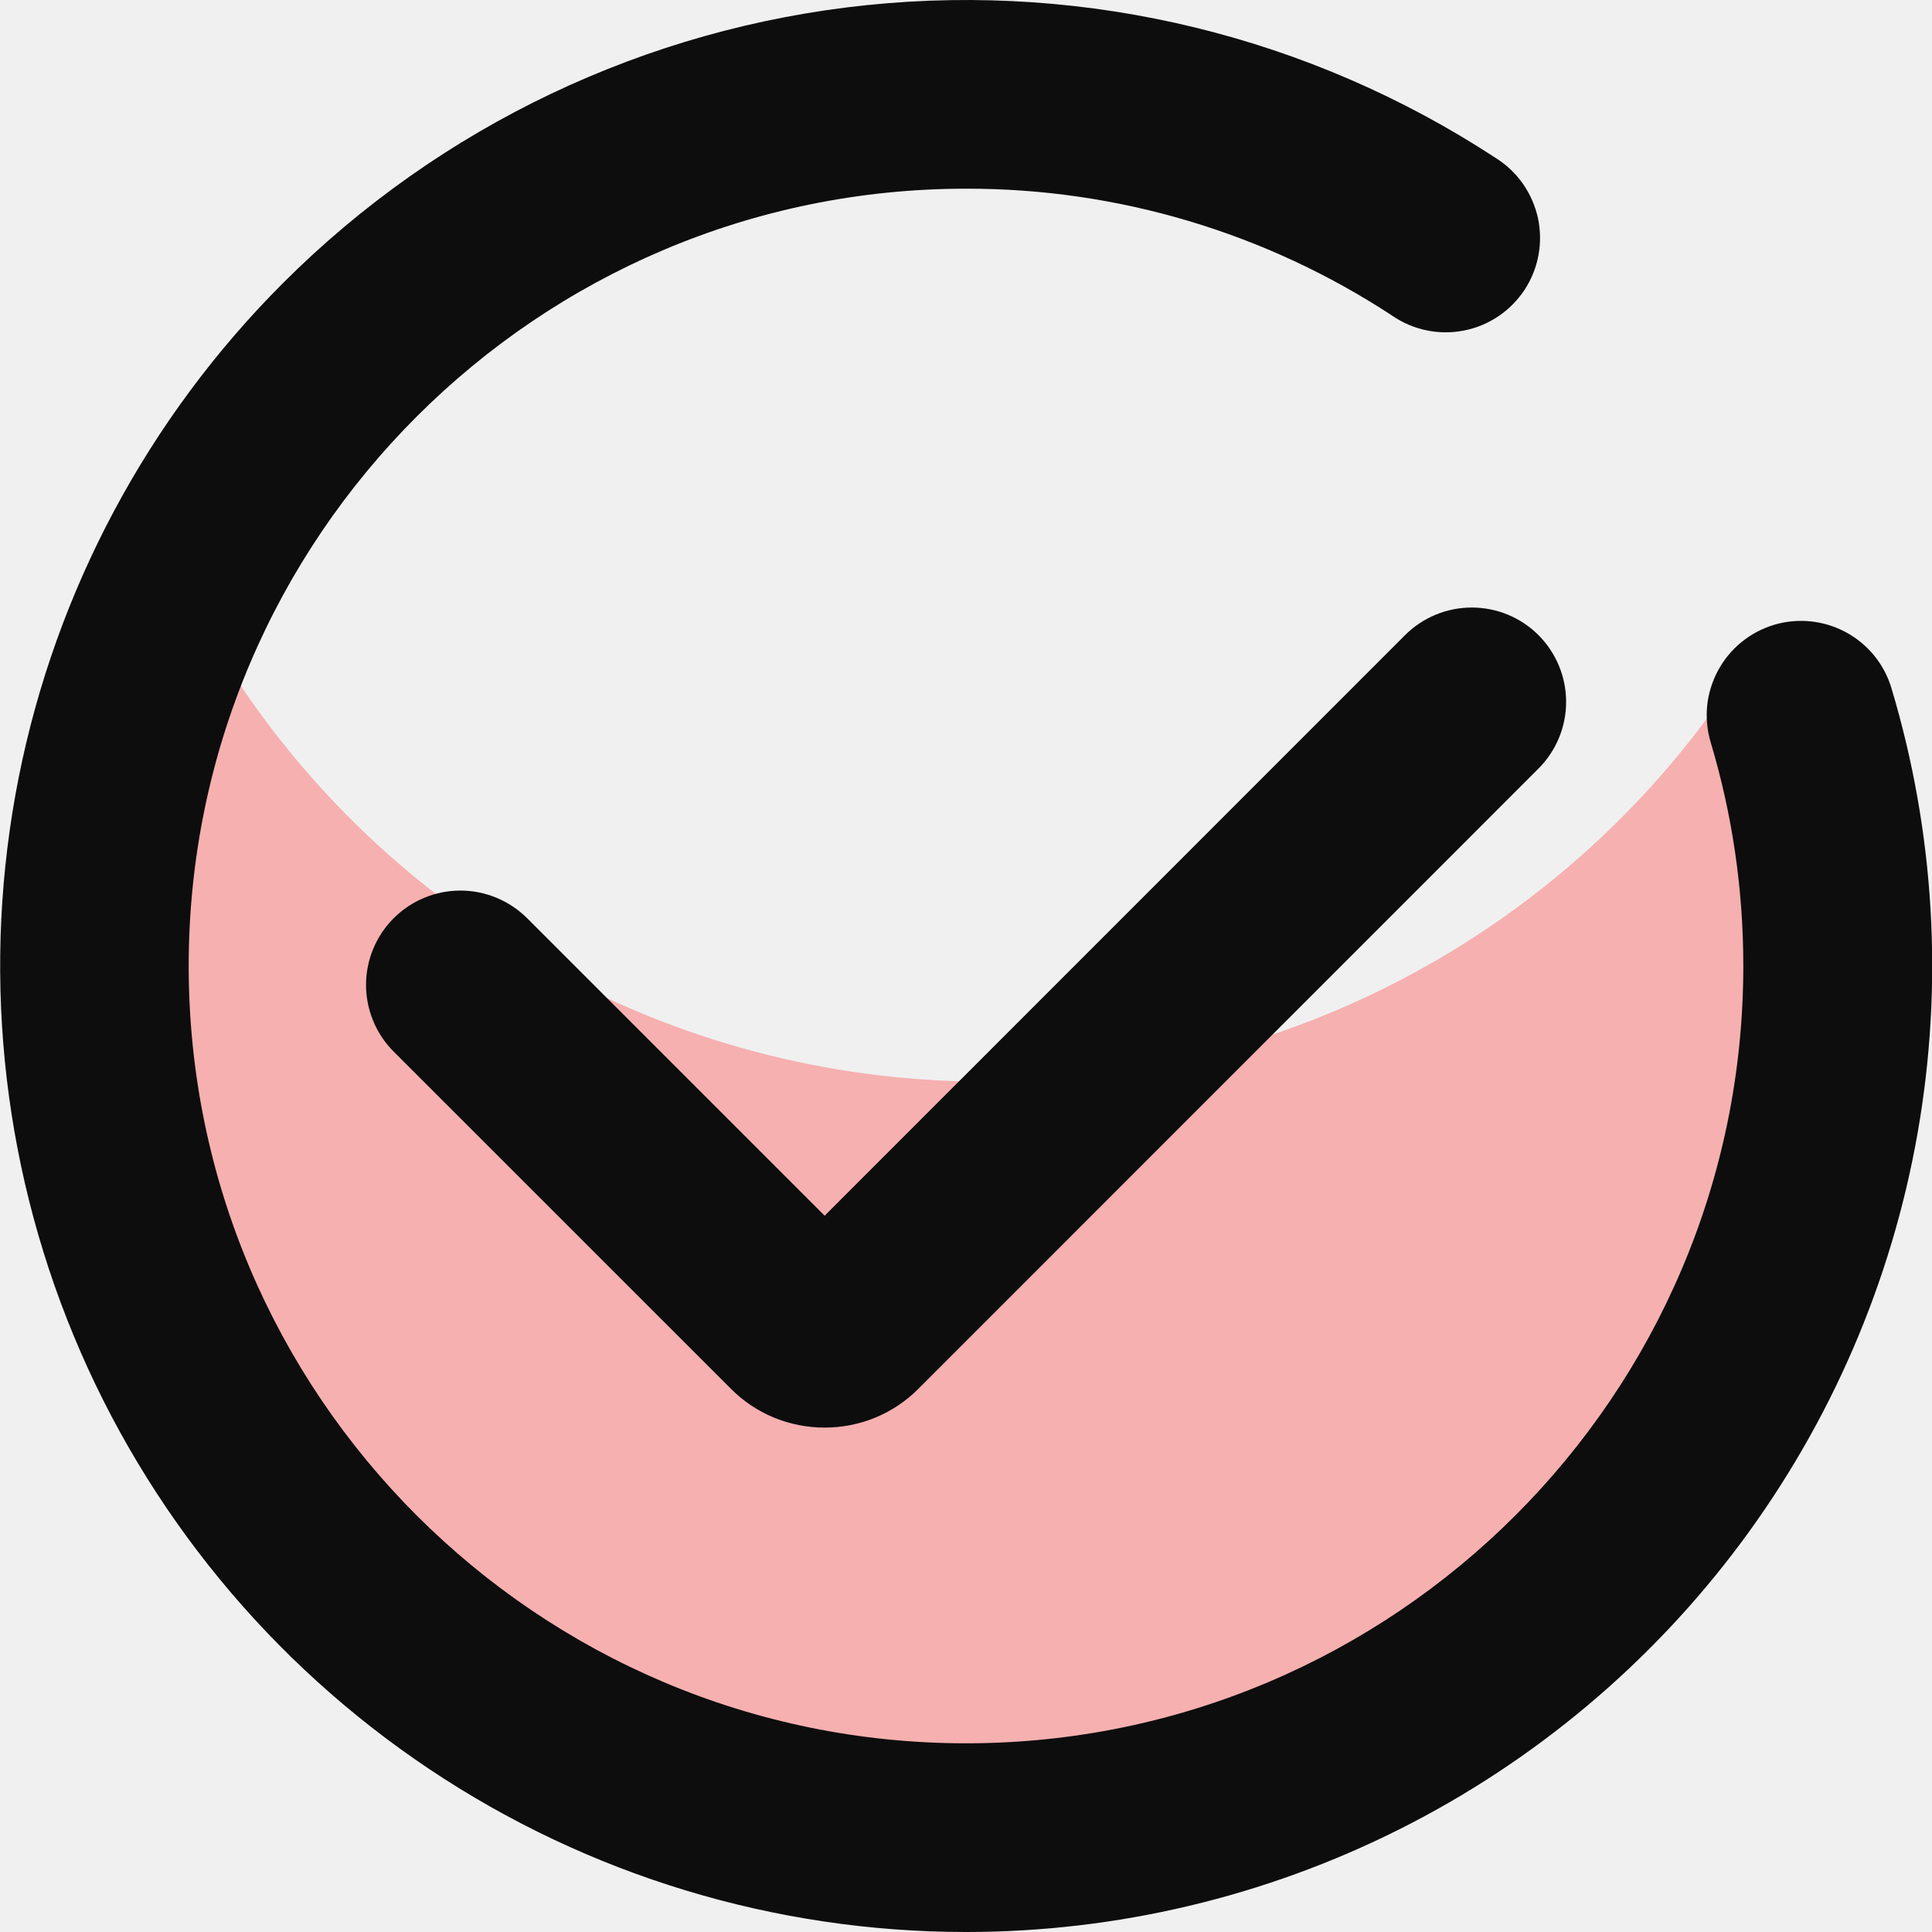
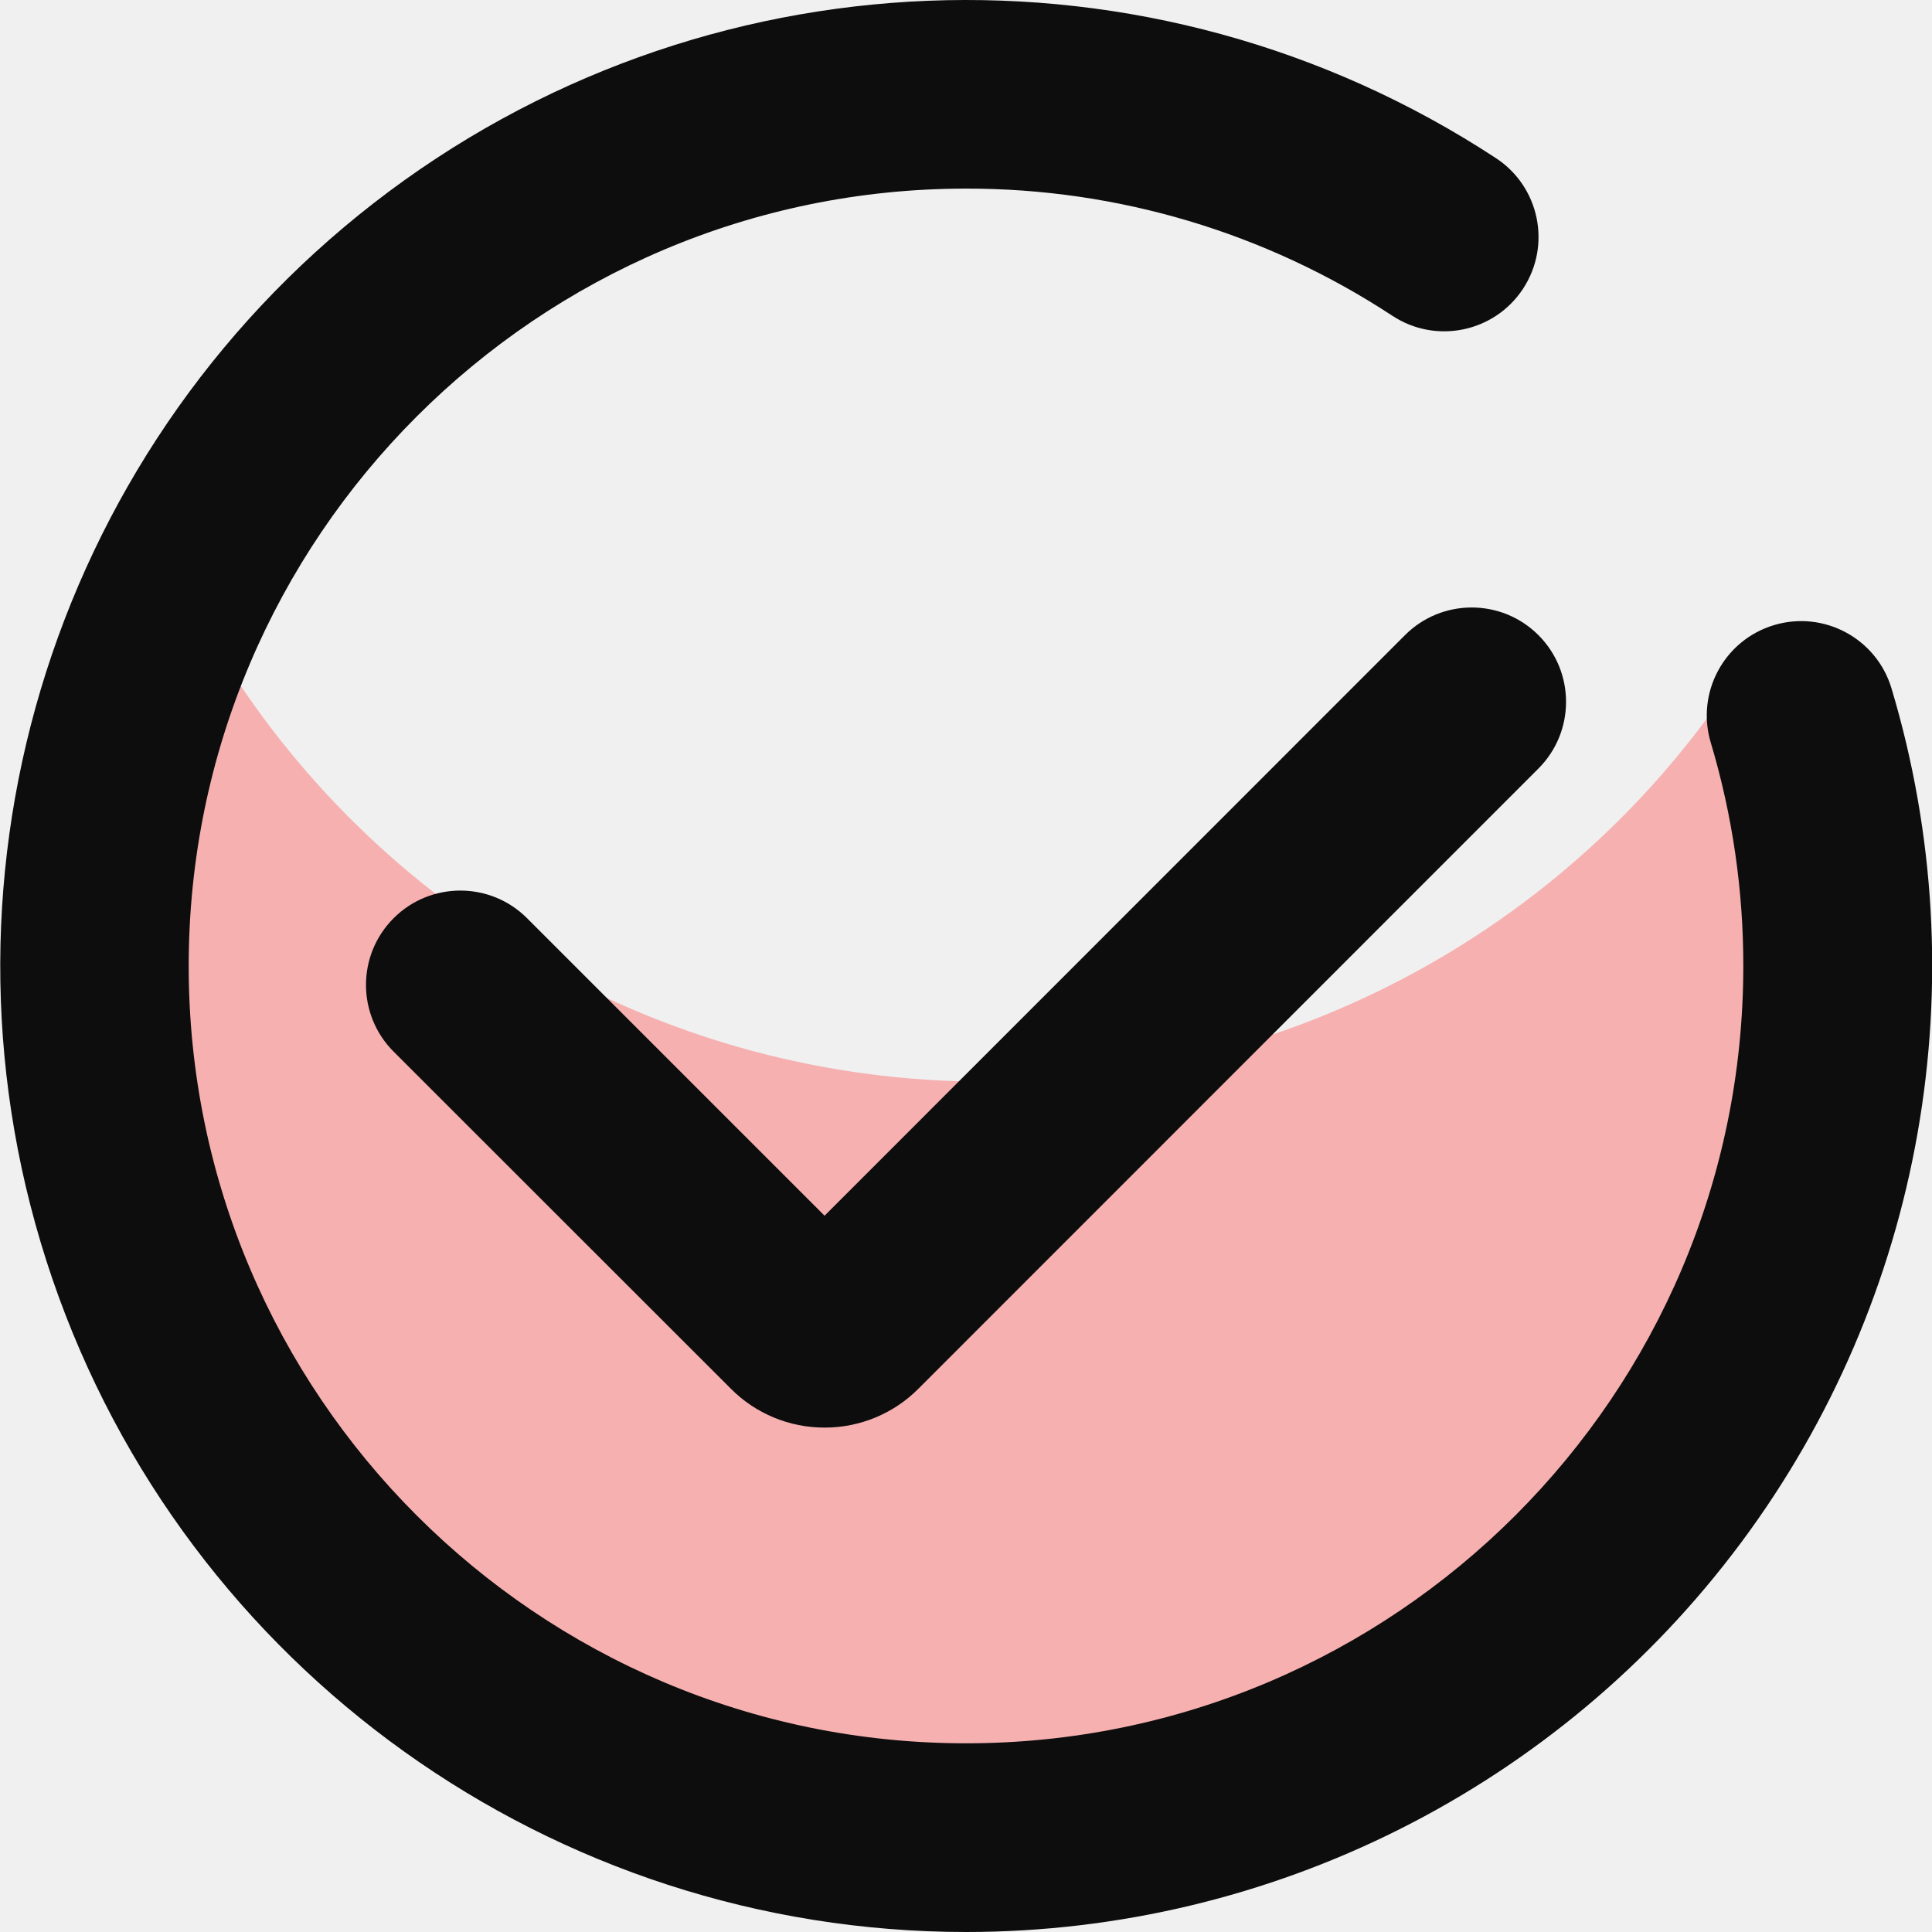
- <svg xmlns="http://www.w3.org/2000/svg" width="24" height="24" viewBox="0 0 24 24" fill="none">
+ <svg xmlns="http://www.w3.org/2000/svg" width="24" height="24" fill="none">
  <g clip-path="url(#clip0_51_656)">
-     <path opacity="0.4" d="M0.86 13.073C0.857 11.118 1.386 9.199 2.391 7.521C3.296 9.223 4.627 10.66 6.254 11.694C7.88 12.729 9.747 13.324 11.672 13.422C13.597 13.521 15.514 13.119 17.238 12.256C18.961 11.393 20.432 10.098 21.506 8.498C22.174 9.931 22.519 11.493 22.517 13.073C22.517 19.054 17.669 23.902 11.689 23.902C5.709 23.902 0.86 19.054 0.86 13.073V13.073Z" fill="#FF5050" />
-     <path d="M12 24C9.627 24 7.307 23.296 5.334 21.977C3.361 20.658 1.823 18.784 0.915 16.592C0.007 14.399 -0.23 11.987 0.232 9.659C0.695 7.332 1.838 5.194 3.516 3.516C5.467 1.565 8.03 0.346 10.774 0.063C13.519 -0.219 16.276 0.452 18.584 1.965C18.716 2.048 18.829 2.156 18.919 2.284C19.008 2.412 19.071 2.556 19.105 2.708C19.137 2.86 19.14 3.018 19.111 3.171C19.083 3.324 19.024 3.47 18.939 3.6C18.853 3.73 18.742 3.842 18.613 3.929C18.484 4.016 18.339 4.076 18.186 4.106C18.033 4.136 17.875 4.136 17.723 4.104C17.57 4.073 17.425 4.011 17.297 3.923C15.724 2.89 13.882 2.34 12 2.344C6.677 2.344 2.344 6.675 2.344 12C2.344 17.325 6.676 21.656 12 21.656C17.325 21.656 21.656 17.325 21.656 12C21.657 11.059 21.521 10.123 21.251 9.222C21.207 9.074 21.192 8.92 21.207 8.766C21.223 8.613 21.269 8.465 21.342 8.329C21.489 8.056 21.739 7.852 22.037 7.762C22.334 7.673 22.656 7.706 22.929 7.853C23.203 8 23.407 8.25 23.496 8.548C24.034 10.34 24.145 12.233 23.821 14.076C23.497 15.919 22.746 17.66 21.629 19.162C20.512 20.663 19.06 21.882 17.388 22.722C15.716 23.562 13.871 24 12 24V24Z" fill="#0D0D0D" />
-     <path d="M10.244 17.734C10.027 17.734 9.812 17.692 9.612 17.609C9.412 17.526 9.23 17.404 9.078 17.25L4.891 13.064C4.782 12.955 4.695 12.826 4.637 12.684C4.578 12.542 4.547 12.389 4.547 12.235C4.547 11.924 4.671 11.626 4.891 11.406C5.11 11.187 5.409 11.063 5.719 11.063C6.03 11.063 6.328 11.187 6.548 11.406L10.244 15.102L17.454 7.89C17.674 7.67 17.972 7.547 18.283 7.547C18.594 7.547 18.892 7.67 19.112 7.89C19.331 8.11 19.455 8.408 19.455 8.719C19.455 9.03 19.331 9.328 19.112 9.547L11.411 17.25C11.258 17.404 11.076 17.526 10.876 17.609C10.675 17.692 10.461 17.734 10.244 17.734V17.734Z" fill="#0D0D0D" />
+     <path opacity=".4" d="M.86 13.073a10.776 10.776 0 011.53-5.552 11.16 11.16 0 0019.116.977 10.79 10.79 0 011.011 4.575c0 5.98-4.848 10.829-10.828 10.829-5.98 0-10.83-4.848-10.83-10.829z" fill="#FF5050" />
+     <path d="M12 24a12 12 0 116.584-22.035 1.17 1.17 0 11-1.287 1.958A9.613 9.613 0 0012 2.343c-5.323 0-9.656 4.332-9.656 9.657S6.676 21.656 12 21.656c5.325 0 9.656-4.331 9.656-9.656a9.647 9.647 0 00-.405-2.778 1.172 1.172 0 012.245-.674A12.003 12.003 0 0112 24z" fill="#0D0D0D" />
+     <path d="M10.244 17.734a1.637 1.637 0 01-1.166-.484L4.89 13.064a1.172 1.172 0 111.657-1.658l3.696 3.696 7.21-7.212a1.172 1.172 0 111.658 1.657L11.41 17.25a1.64 1.64 0 01-1.167.484z" fill="#0D0D0D" />
  </g>
  <defs>
    <clipPath id="clip0_51_656">
-       <rect width="24" height="24" fill="white" />
+       <path fill="#fff" d="M0 0h24v24H0z" />
    </clipPath>
  </defs>
</svg>
